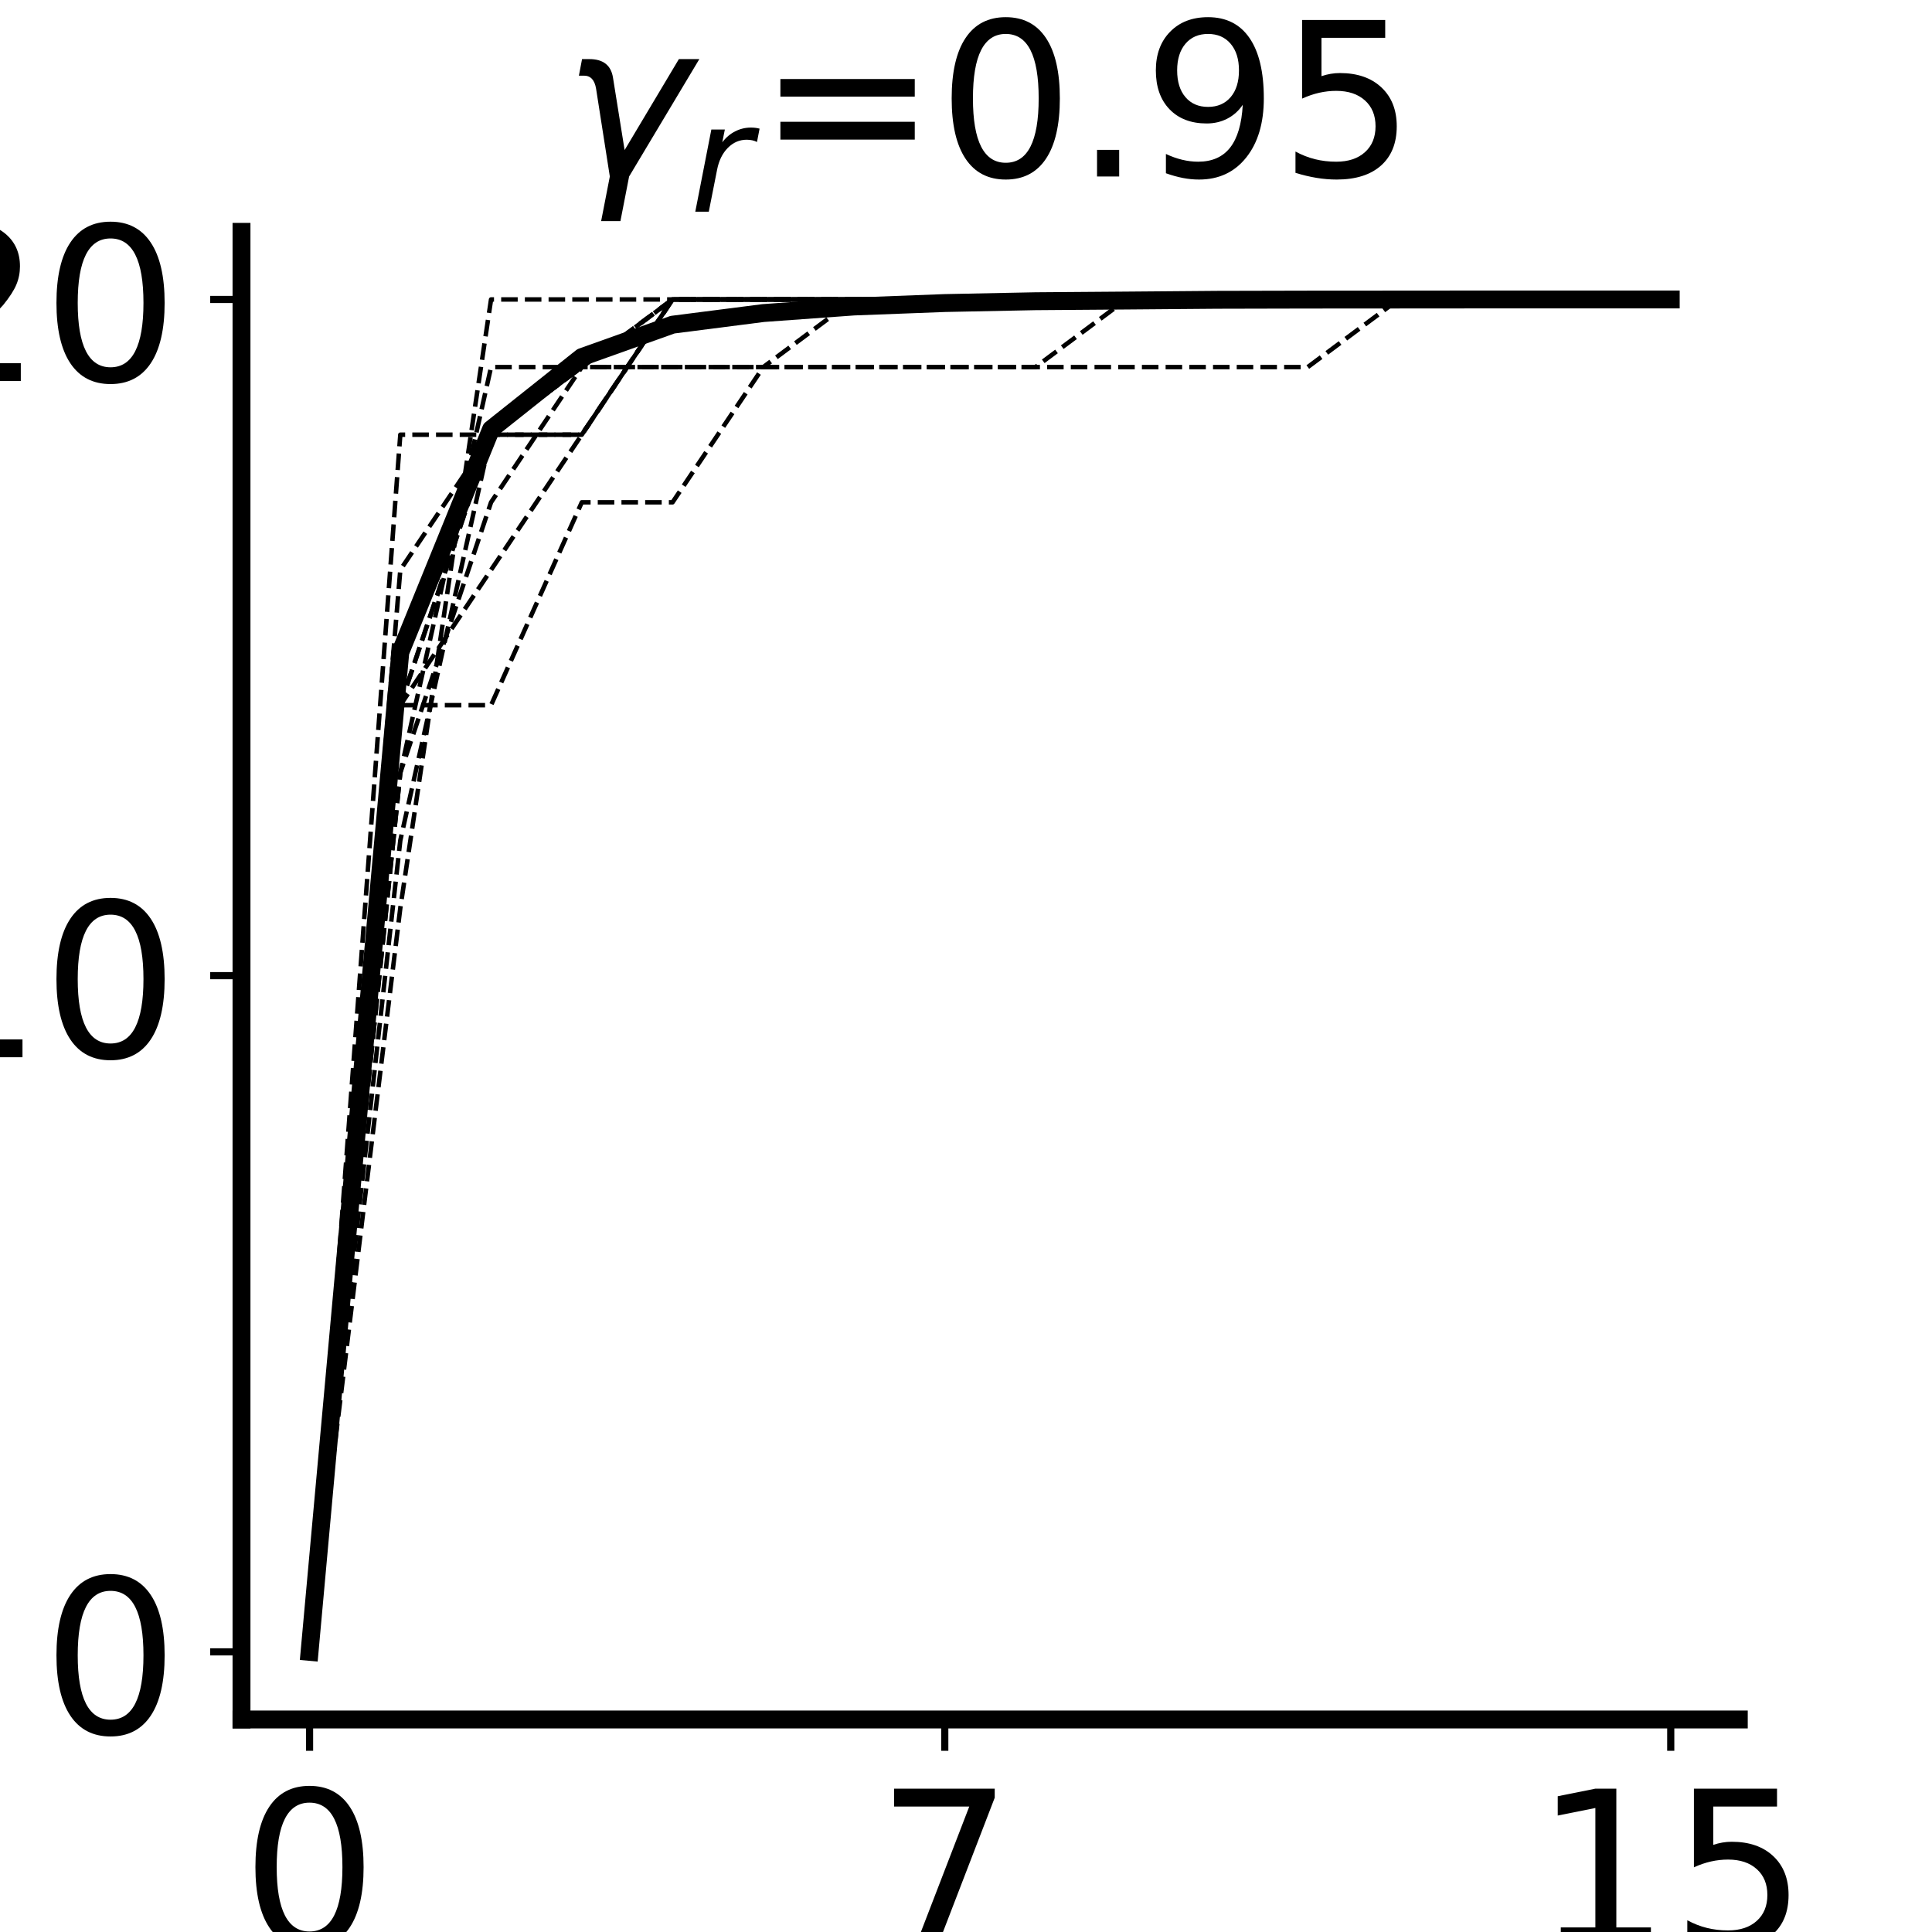
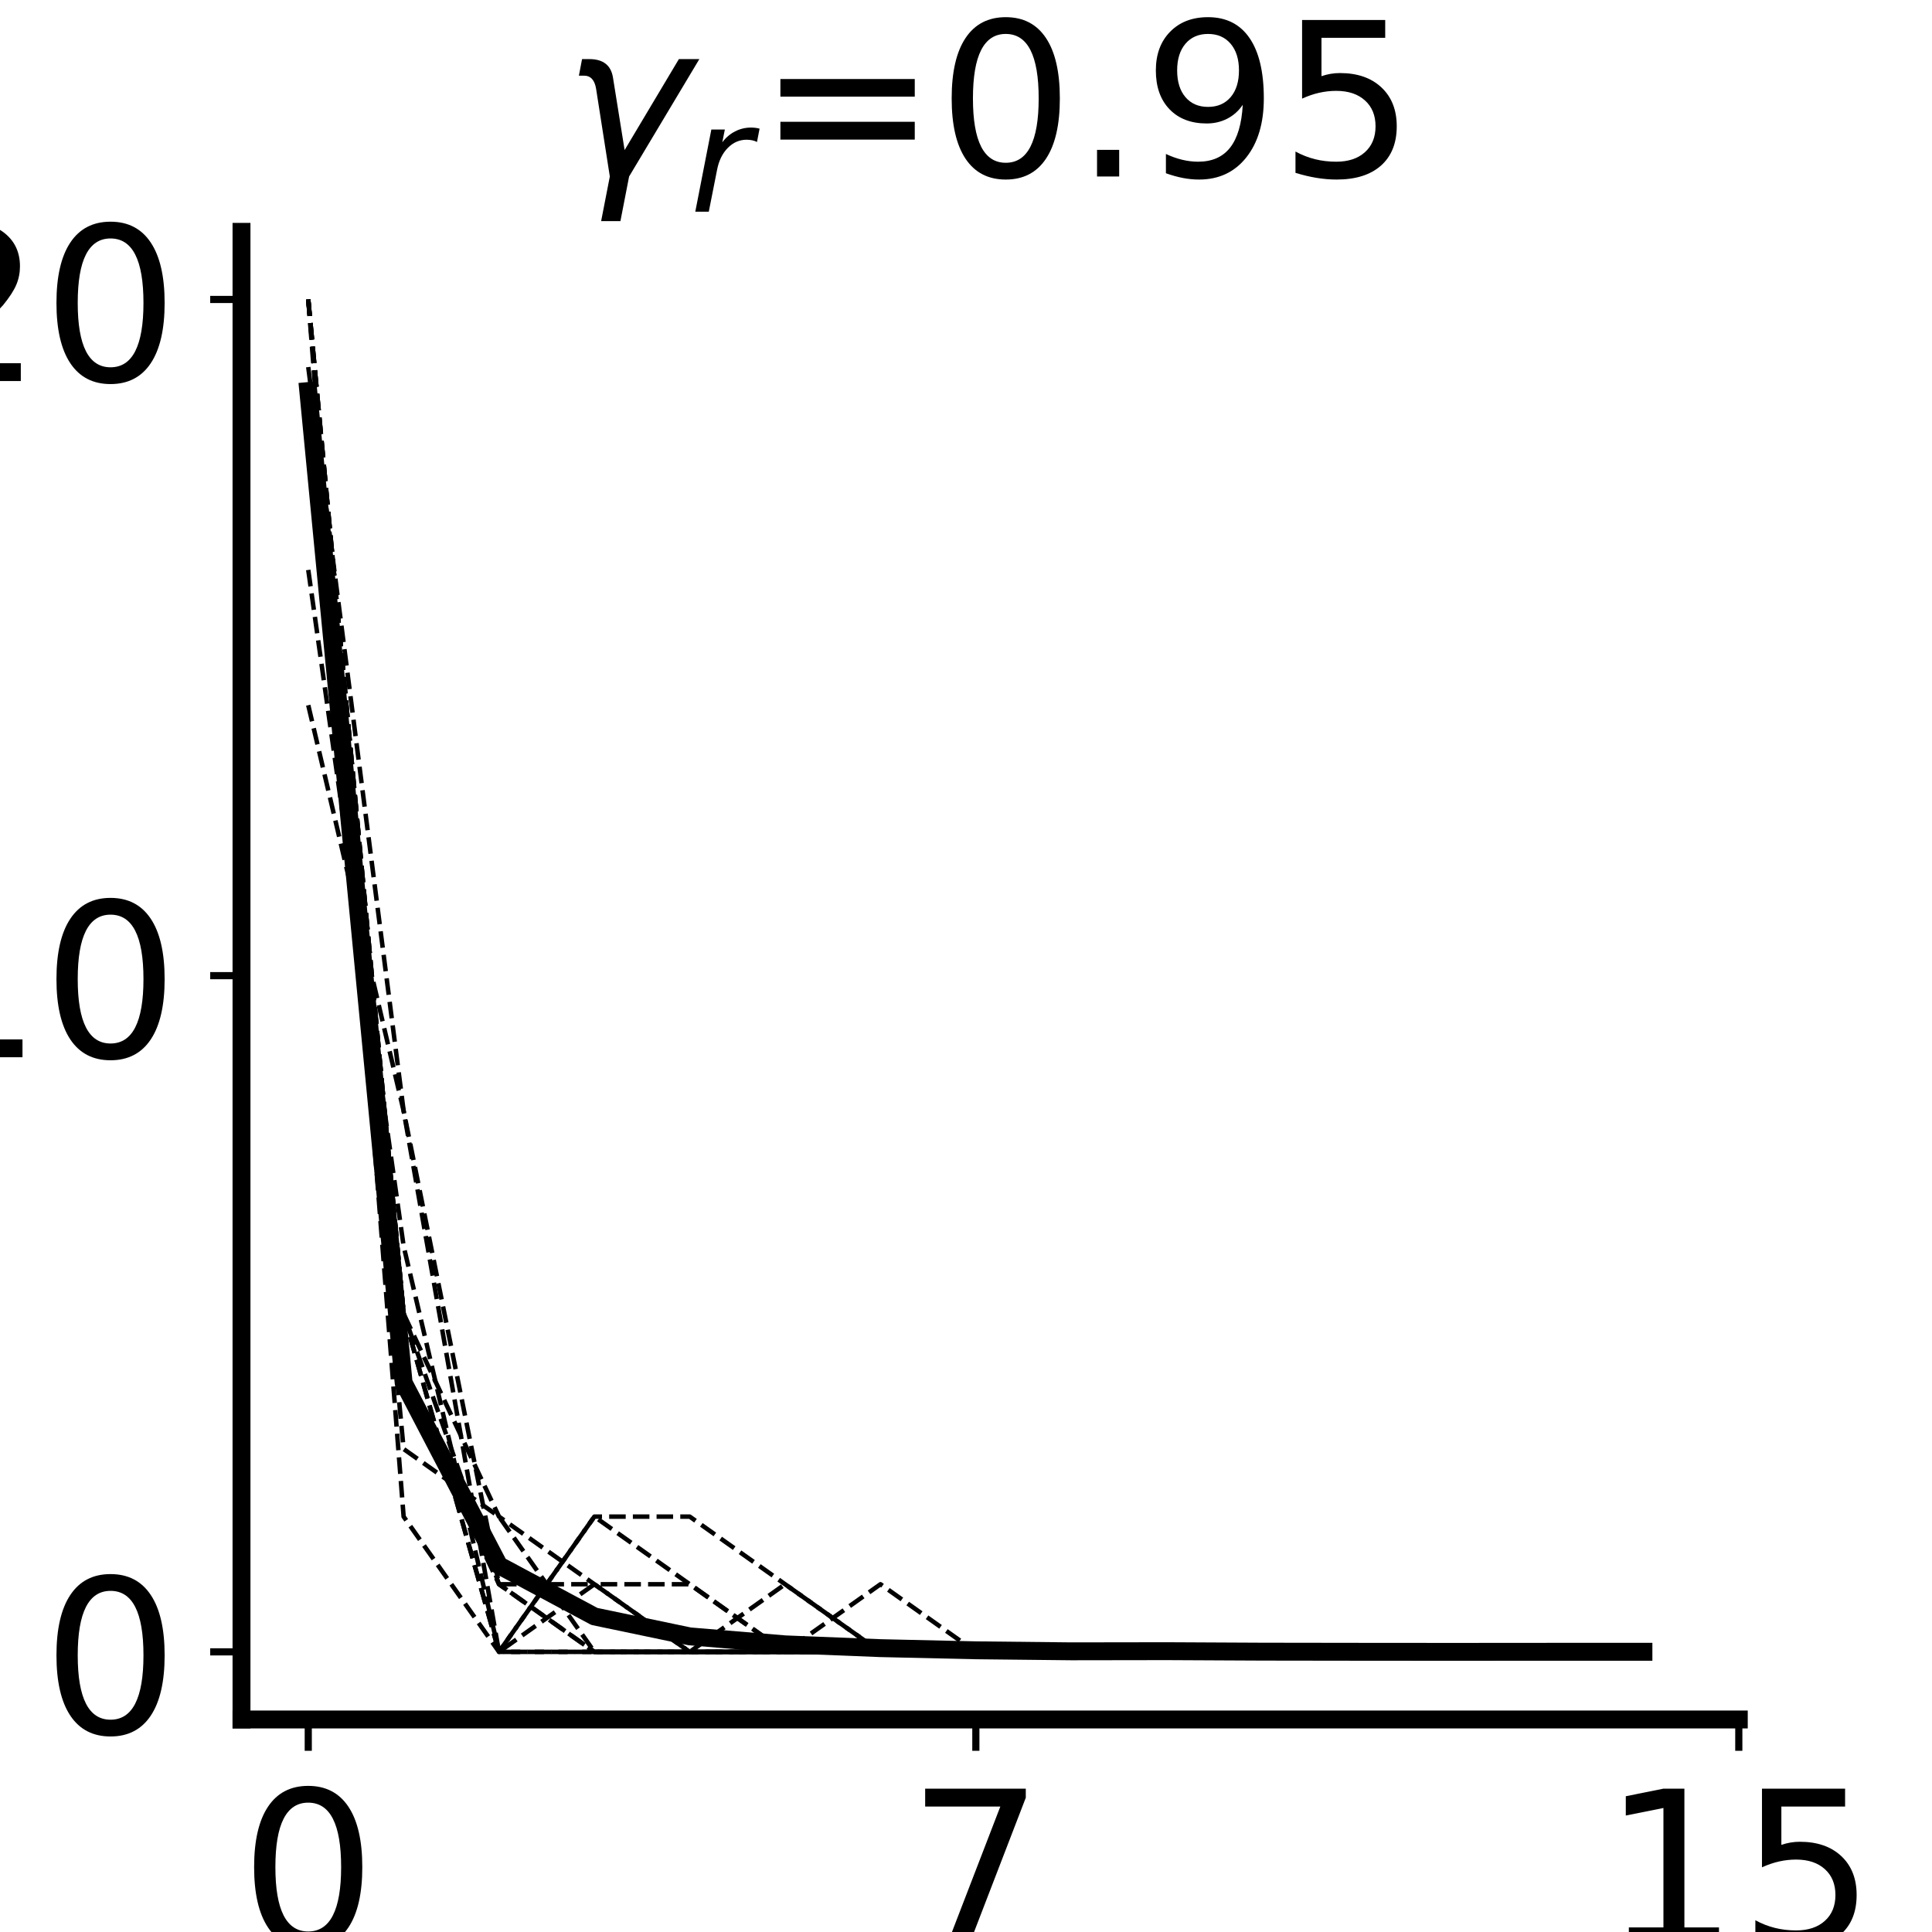
<svg xmlns="http://www.w3.org/2000/svg" xmlns:xlink="http://www.w3.org/1999/xlink" width="216pt" height="216pt" viewBox="0 0 216 216" version="1.1">
  <defs>
    <style type="text/css">*{stroke-linejoin: round; stroke-linecap: butt}</style>
  </defs>
  <g id="figure_1">
    <g id="patch_1">
      <path d="M 0 216  L 216 216  L 216 0  L 0 0  z " style="fill: #ffffff" />
    </g>
    <g id="axes_1">
      <g id="patch_2">
        <path d="M 27 192.24  L 194.4 192.24  L 194.4 25.92  L 27 25.92  z " style="fill: #ffffff" />
      </g>
      <g id="matplotlib.axis_1">
        <g id="xtick_1">
          <g id="line2d_1">
            <defs>
-               <path id="m2305f3cbaf" d="M 0 0  L 0 3.5  " style="stroke: #000000; stroke-width: 0.8" />
-             </defs>
-             <g>
-               <use xlink:href="#m2305f3cbaf" x="34.609" y="192.24" style="stroke: #000000; stroke-width: 0.8" />
+               <path id="mbd02961747" d="M 0 0  L 0 3.5  " style="stroke: #000000; stroke-width: 0.8" />
+             </defs>
+             <g>
+               <use xlink:href="#mbd02961747" x="34.464" y="192.24" style="stroke: #000000; stroke-width: 0.8" />
            </g>
          </g>
          <g id="text_1">
-             <g transform="translate(26.97409 217.4762) scale(0.24 -0.24)">
+             <g transform="translate(26.82869 217.4762) scale(0.24 -0.24)">
              <defs>
                <path id="DejaVuSans-30" d="M 2034 4250  Q 1547 4250 1301 3770  Q 1056 3291 1056 2328  Q 1056 1369 1301 889  Q 1547 409 2034 409  Q 2525 409 2770 889  Q 3016 1369 3016 2328  Q 3016 3291 2770 3770  Q 2525 4250 2034 4250  z M 2034 4750  Q 2819 4750 3233 4129  Q 3647 3509 3647 2328  Q 3647 1150 3233 529  Q 2819 -91 2034 -91  Q 1250 -91 836 529  Q 422 1150 422 2328  Q 422 3509 836 4129  Q 1250 4750 2034 4750  z " transform="scale(0.015625)" />
              </defs>
              <use xlink:href="#DejaVuSans-30" />
            </g>
          </g>
        </g>
        <g id="xtick_2">
          <g id="line2d_2">
            <g>
-               <use xlink:href="#m2305f3cbaf" x="105.627" y="192.24" style="stroke: #000000; stroke-width: 0.8" />
+               <use xlink:href="#mbd02961747" x="109.101" y="192.24" style="stroke: #000000; stroke-width: 0.8" />
            </g>
          </g>
          <g id="text_2">
-             <g transform="translate(97.99227 217.4762) scale(0.24 -0.24)">
+             <g transform="translate(101.4656 217.4762) scale(0.24 -0.24)">
              <defs>
                <path id="DejaVuSans-37" d="M 525 4666  L 3525 4666  L 3525 4397  L 1831 0  L 1172 0  L 2766 4134  L 525 4134  L 525 4666  z " transform="scale(0.015625)" />
              </defs>
              <use xlink:href="#DejaVuSans-37" />
            </g>
          </g>
        </g>
        <g id="xtick_3">
          <g id="line2d_3">
            <g>
-               <use xlink:href="#m2305f3cbaf" x="186.791" y="192.24" style="stroke: #000000; stroke-width: 0.8" />
+               <use xlink:href="#mbd02961747" x="194.4" y="192.24" style="stroke: #000000; stroke-width: 0.8" />
            </g>
          </g>
          <g id="text_3">
-             <g transform="translate(171.5209 217.4762) scale(0.24 -0.24)">
+             <g transform="translate(179.13 217.4762) scale(0.24 -0.24)">
              <defs>
                <path id="DejaVuSans-31" d="M 794 531  L 1825 531  L 1825 4091  L 703 3866  L 703 4441  L 1819 4666  L 2450 4666  L 2450 531  L 3481 531  L 3481 0  L 794 0  L 794 531  z " transform="scale(0.015625)" />
                <path id="DejaVuSans-35" d="M 691 4666  L 3169 4666  L 3169 4134  L 1269 4134  L 1269 2991  Q 1406 3038 1543 3061  Q 1681 3084 1819 3084  Q 2600 3084 3056 2656  Q 3513 2228 3513 1497  Q 3513 744 3044 326  Q 2575 -91 1722 -91  Q 1428 -91 1123 -41  Q 819 9 494 109  L 494 744  Q 775 591 1075 516  Q 1375 441 1709 441  Q 2250 441 2565 725  Q 2881 1009 2881 1497  Q 2881 1984 2565 2268  Q 2250 2553 1709 2553  Q 1456 2553 1204 2497  Q 953 2441 691 2322  L 691 4666  z " transform="scale(0.015625)" />
              </defs>
              <use xlink:href="#DejaVuSans-31" />
-               <use xlink:href="#DejaVuSans-35" transform="translate(63.62305 0)" />
+               <use xlink:href="#DejaVuSans-35" x="63.623" />
            </g>
          </g>
        </g>
        <g id="text_4">
          <g transform="translate(83.58938 244.7038) scale(0.24 -0.24)">
            <defs>
              <path id="DejaVuSans-74" d="M 1172 4494  L 1172 3500  L 2356 3500  L 2356 3053  L 1172 3053  L 1172 1153  Q 1172 725 1289 603  Q 1406 481 1766 481  L 2356 481  L 2356 0  L 1766 0  Q 1100 0 847 248  Q 594 497 594 1153  L 594 3053  L 172 3053  L 172 3500  L 594 3500  L 594 4494  L 1172 4494  z " transform="scale(0.015625)" />
              <path id="DejaVuSans-69" d="M 603 3500  L 1178 3500  L 1178 0  L 603 0  L 603 3500  z M 603 4863  L 1178 4863  L 1178 4134  L 603 4134  L 603 4863  z " transform="scale(0.015625)" />
              <path id="DejaVuSans-6d" d="M 3328 2828  Q 3544 3216 3844 3400  Q 4144 3584 4550 3584  Q 5097 3584 5394 3201  Q 5691 2819 5691 2113  L 5691 0  L 5113 0  L 5113 2094  Q 5113 2597 4934 2840  Q 4756 3084 4391 3084  Q 3944 3084 3684 2787  Q 3425 2491 3425 1978  L 3425 0  L 2847 0  L 2847 2094  Q 2847 2600 2669 2842  Q 2491 3084 2119 3084  Q 1678 3084 1418 2786  Q 1159 2488 1159 1978  L 1159 0  L 581 0  L 581 3500  L 1159 3500  L 1159 2956  Q 1356 3278 1631 3431  Q 1906 3584 2284 3584  Q 2666 3584 2933 3390  Q 3200 3197 3328 2828  z " transform="scale(0.015625)" />
              <path id="DejaVuSans-65" d="M 3597 1894  L 3597 1613  L 953 1613  Q 991 1019 1311 708  Q 1631 397 2203 397  Q 2534 397 2845 478  Q 3156 559 3463 722  L 3463 178  Q 3153 47 2828 -22  Q 2503 -91 2169 -91  Q 1331 -91 842 396  Q 353 884 353 1716  Q 353 2575 817 3079  Q 1281 3584 2069 3584  Q 2775 3584 3186 3129  Q 3597 2675 3597 1894  z M 3022 2063  Q 3016 2534 2758 2815  Q 2500 3097 2075 3097  Q 1594 3097 1305 2825  Q 1016 2553 972 2059  L 3022 2063  z " transform="scale(0.015625)" />
            </defs>
            <use xlink:href="#DejaVuSans-74" />
-             <use xlink:href="#DejaVuSans-69" transform="translate(39.20898 0)" />
-             <use xlink:href="#DejaVuSans-6d" transform="translate(66.99219 0)" />
-             <use xlink:href="#DejaVuSans-65" transform="translate(164.4043 0)" />
+             <use xlink:href="#DejaVuSans-69" x="39.209" />
+             <use xlink:href="#DejaVuSans-6d" x="66.992" />
+             <use xlink:href="#DejaVuSans-65" x="164.404" />
          </g>
        </g>
      </g>
      <g id="matplotlib.axis_2">
        <g id="ytick_1">
          <g id="line2d_4">
            <defs>
-               <path id="mda9372b216" d="M 0 0  L -3.5 0  " style="stroke: #000000; stroke-width: 0.8" />
-             </defs>
-             <g>
-               <use xlink:href="#mda9372b216" x="27" y="184.68" style="stroke: #000000; stroke-width: 0.8" />
+               <path id="m682afb17a6" d="M 0 0  L -3.5 0  " style="stroke: #000000; stroke-width: 0.8" />
+             </defs>
+             <g>
+               <use xlink:href="#m682afb17a6" x="27" y="184.68" style="stroke: #000000; stroke-width: 0.8" />
            </g>
          </g>
          <g id="text_5">
            <g transform="translate(4.73 193.7981) scale(0.24 -0.24)">
              <use xlink:href="#DejaVuSans-30" />
            </g>
          </g>
        </g>
        <g id="ytick_2">
          <g id="line2d_5">
            <g>
-               <use xlink:href="#mda9372b216" x="27" y="109.08" style="stroke: #000000; stroke-width: 0.8" />
+               <use xlink:href="#m682afb17a6" x="27" y="109.08" style="stroke: #000000; stroke-width: 0.8" />
            </g>
          </g>
          <g id="text_6">
            <g transform="translate(-10.54 118.1981) scale(0.24 -0.24)">
              <use xlink:href="#DejaVuSans-31" />
-               <use xlink:href="#DejaVuSans-30" transform="translate(63.62305 0)" />
+               <use xlink:href="#DejaVuSans-30" x="63.623" />
            </g>
          </g>
        </g>
        <g id="ytick_3">
          <g id="line2d_6">
            <g>
-               <use xlink:href="#mda9372b216" x="27" y="33.48" style="stroke: #000000; stroke-width: 0.8" />
+               <use xlink:href="#m682afb17a6" x="27" y="33.48" style="stroke: #000000; stroke-width: 0.8" />
            </g>
          </g>
          <g id="text_7">
            <g transform="translate(-10.54 42.59813) scale(0.24 -0.24)">
              <defs>
                <path id="DejaVuSans-32" d="M 1228 531  L 3431 531  L 3431 0  L 469 0  L 469 531  Q 828 903 1448 1529  Q 2069 2156 2228 2338  Q 2531 2678 2651 2914  Q 2772 3150 2772 3378  Q 2772 3750 2511 3984  Q 2250 4219 1831 4219  Q 1534 4219 1204 4116  Q 875 4013 500 3803  L 500 4441  Q 881 4594 1212 4672  Q 1544 4750 1819 4750  Q 2544 4750 2975 4387  Q 3406 4025 3406 3419  Q 3406 3131 3298 2873  Q 3191 2616 2906 2266  Q 2828 2175 2409 1742  Q 1991 1309 1228 531  z " transform="scale(0.015625)" />
              </defs>
              <use xlink:href="#DejaVuSans-32" />
-               <use xlink:href="#DejaVuSans-30" transform="translate(63.62305 0)" />
+               <use xlink:href="#DejaVuSans-30" x="63.623" />
            </g>
          </g>
        </g>
        <g id="text_8">
-           <g transform="translate(-46.406 191.8031) rotate(-90) scale(0.24 -0.24)">
-             <defs>
-               <path id="DejaVuSans-55" d="M 556 4666  L 1191 4666  L 1191 1831  Q 1191 1081 1462 751  Q 1734 422 2344 422  Q 2950 422 3222 751  Q 3494 1081 3494 1831  L 3494 4666  L 4128 4666  L 4128 1753  Q 4128 841 3676 375  Q 3225 -91 2344 -91  Q 1459 -91 1007 375  Q 556 841 556 1753  L 556 4666  z " transform="scale(0.015625)" />
+           <g transform="translate(-46.406 211.2) rotate(-90) scale(0.24 -0.24)">
+             <defs>
+               <path id="DejaVuSans-61" d="M 2194 1759  Q 1497 1759 1228 1600  Q 959 1441 959 1056  Q 959 750 1161 570  Q 1363 391 1709 391  Q 2188 391 2477 730  Q 2766 1069 2766 1631  L 2766 1759  L 2194 1759  z M 3341 1997  L 3341 0  L 2766 0  L 2766 531  Q 2569 213 2275 61  Q 1981 -91 1556 -91  Q 1019 -91 701 211  Q 384 513 384 1019  Q 384 1609 779 1909  Q 1175 2209 1959 2209  L 2766 2209  L 2766 2266  Q 2766 2663 2505 2880  Q 2244 3097 1772 3097  Q 1472 3097 1187 3025  Q 903 2953 641 2809  L 641 3341  Q 956 3463 1253 3523  Q 1550 3584 1831 3584  Q 2591 3584 2966 3190  Q 3341 2797 3341 1997  z " transform="scale(0.015625)" />
+               <path id="DejaVuSans-6f" d="M 1959 3097  Q 1497 3097 1228 2736  Q 959 2375 959 1747  Q 959 1119 1226 758  Q 1494 397 1959 397  Q 2419 397 2687 759  Q 2956 1122 2956 1747  Q 2956 2369 2687 2733  Q 2419 3097 1959 3097  z M 1959 3584  Q 2709 3584 3137 3096  Q 3566 2609 3566 1747  Q 3566 888 3137 398  Q 2709 -91 1959 -91  Q 1206 -91 779 398  Q 353 888 353 1747  Q 353 2609 779 3096  Q 1206 3584 1959 3584  z " transform="scale(0.015625)" />
+               <path id="DejaVuSans-75" d="M 544 1381  L 544 3500  L 1119 3500  L 1119 1403  Q 1119 906 1312 657  Q 1506 409 1894 409  Q 2359 409 2629 706  Q 2900 1003 2900 1516  L 2900 3500  L 3475 3500  L 3475 0  L 2900 0  L 2900 538  Q 2691 219 2414 64  Q 2138 -91 1772 -91  Q 1169 -91 856 284  Q 544 659 544 1381  z M 1991 3584  L 1991 3584  z " transform="scale(0.015625)" />
              <path id="DejaVuSans-6e" d="M 3513 2113  L 3513 0  L 2938 0  L 2938 2094  Q 2938 2591 2744 2837  Q 2550 3084 2163 3084  Q 1697 3084 1428 2787  Q 1159 2491 1159 1978  L 1159 0  L 581 0  L 581 3500  L 1159 3500  L 1159 2956  Q 1366 3272 1645 3428  Q 1925 3584 2291 3584  Q 2894 3584 3203 3211  Q 3513 2838 3513 2113  z " transform="scale(0.015625)" />
-               <path id="DejaVuSans-73" d="M 2834 3397  L 2834 2853  Q 2591 2978 2328 3040  Q 2066 3103 1784 3103  Q 1356 3103 1142 2972  Q 928 2841 928 2578  Q 928 2378 1081 2264  Q 1234 2150 1697 2047  L 1894 2003  Q 2506 1872 2764 1633  Q 3022 1394 3022 966  Q 3022 478 2636 193  Q 2250 -91 1575 -91  Q 1294 -91 989 -36  Q 684 19 347 128  L 347 722  Q 666 556 975 473  Q 1284 391 1588 391  Q 1994 391 2212 530  Q 2431 669 2431 922  Q 2431 1156 2273 1281  Q 2116 1406 1581 1522  L 1381 1569  Q 847 1681 609 1914  Q 372 2147 372 2553  Q 372 3047 722 3315  Q 1072 3584 1716 3584  Q 2034 3584 2315 3537  Q 2597 3491 2834 3397  z " transform="scale(0.015625)" />
              <path id="DejaVuSans-20" transform="scale(0.015625)" />
-               <path id="DejaVuSans-6f" d="M 1959 3097  Q 1497 3097 1228 2736  Q 959 2375 959 1747  Q 959 1119 1226 758  Q 1494 397 1959 397  Q 2419 397 2687 759  Q 2956 1122 2956 1747  Q 2956 2369 2687 2733  Q 2419 3097 1959 3097  z M 1959 3584  Q 2709 3584 3137 3096  Q 3566 2609 3566 1747  Q 3566 888 3137 398  Q 2709 -91 1959 -91  Q 1206 -91 779 398  Q 353 888 353 1747  Q 353 2609 779 3096  Q 1206 3584 1959 3584  z " transform="scale(0.015625)" />
              <path id="DejaVuSans-66" d="M 2375 4863  L 2375 4384  L 1825 4384  Q 1516 4384 1395 4259  Q 1275 4134 1275 3809  L 1275 3500  L 2222 3500  L 2222 3053  L 1275 3053  L 1275 0  L 697 0  L 697 3053  L 147 3053  L 147 3500  L 697 3500  L 697 3744  Q 697 4328 969 4595  Q 1241 4863 1831 4863  L 2375 4863  z " transform="scale(0.015625)" />
-               <path id="DejaVuSans-77" d="M 269 3500  L 844 3500  L 1563 769  L 2278 3500  L 2956 3500  L 3675 769  L 4391 3500  L 4966 3500  L 4050 0  L 3372 0  L 2619 2869  L 1863 0  L 1184 0  L 269 3500  z " transform="scale(0.015625)" />
              <path id="DejaVuSans-72" d="M 2631 2963  Q 2534 3019 2420 3045  Q 2306 3072 2169 3072  Q 1681 3072 1420 2755  Q 1159 2438 1159 1844  L 1159 0  L 581 0  L 581 3500  L 1159 3500  L 1159 2956  Q 1341 3275 1631 3429  Q 1922 3584 2338 3584  Q 2397 3584 2469 3576  Q 2541 3569 2628 3553  L 2631 2963  z " transform="scale(0.015625)" />
-               <path id="DejaVuSans-6b" d="M 581 4863  L 1159 4863  L 1159 1991  L 2875 3500  L 3609 3500  L 1753 1863  L 3688 0  L 2938 0  L 1159 1709  L 1159 0  L 581 0  L 581 4863  z " transform="scale(0.015625)" />
-             </defs>
-             <use xlink:href="#DejaVuSans-55" />
-             <use xlink:href="#DejaVuSans-6e" transform="translate(73.19336 0)" />
-             <use xlink:href="#DejaVuSans-69" transform="translate(136.5723 0)" />
-             <use xlink:href="#DejaVuSans-74" transform="translate(164.3555 0)" />
-             <use xlink:href="#DejaVuSans-73" transform="translate(203.5645 0)" />
-             <use xlink:href="#DejaVuSans-20" transform="translate(255.6641 0)" />
-             <use xlink:href="#DejaVuSans-6f" transform="translate(287.4512 0)" />
-             <use xlink:href="#DejaVuSans-66" transform="translate(348.6328 0)" />
-             <use xlink:href="#DejaVuSans-20" transform="translate(383.8379 0)" />
-             <use xlink:href="#DejaVuSans-77" transform="translate(415.625 0)" />
-             <use xlink:href="#DejaVuSans-6f" transform="translate(497.4121 0)" />
-             <use xlink:href="#DejaVuSans-72" transform="translate(558.5938 0)" />
-             <use xlink:href="#DejaVuSans-6b" transform="translate(599.707 0)" />
-             <use xlink:href="#DejaVuSans-20" transform="translate(657.6172 0)" />
-           </g>
-           <g transform="translate(-19.53125 176.565) rotate(-90) scale(0.24 -0.24)">
-             <defs>
-               <path id="DejaVuSans-63" d="M 3122 3366  L 3122 2828  Q 2878 2963 2633 3030  Q 2388 3097 2138 3097  Q 1578 3097 1268 2742  Q 959 2388 959 1747  Q 959 1106 1268 751  Q 1578 397 2138 397  Q 2388 397 2633 464  Q 2878 531 3122 666  L 3122 134  Q 2881 22 2623 -34  Q 2366 -91 2075 -91  Q 1284 -91 818 406  Q 353 903 353 1747  Q 353 2603 823 3093  Q 1294 3584 2113 3584  Q 2378 3584 2631 3529  Q 2884 3475 3122 3366  z " transform="scale(0.015625)" />
-               <path id="DejaVuSans-70" d="M 1159 525  L 1159 -1331  L 581 -1331  L 581 3500  L 1159 3500  L 1159 2969  Q 1341 3281 1617 3432  Q 1894 3584 2278 3584  Q 2916 3584 3314 3078  Q 3713 2572 3713 1747  Q 3713 922 3314 415  Q 2916 -91 2278 -91  Q 1894 -91 1617 61  Q 1341 213 1159 525  z M 3116 1747  Q 3116 2381 2855 2742  Q 2594 3103 2138 3103  Q 1681 3103 1420 2742  Q 1159 2381 1159 1747  Q 1159 1113 1420 752  Q 1681 391 2138 391  Q 2594 391 2855 752  Q 3116 1113 3116 1747  z " transform="scale(0.015625)" />
-               <path id="DejaVuSans-6c" d="M 603 4863  L 1178 4863  L 1178 0  L 603 0  L 603 4863  z " transform="scale(0.015625)" />
+             </defs>
+             <use xlink:href="#DejaVuSans-61" />
+             <use xlink:href="#DejaVuSans-6d" x="61.279" />
+             <use xlink:href="#DejaVuSans-6f" x="158.691" />
+             <use xlink:href="#DejaVuSans-75" x="219.873" />
+             <use xlink:href="#DejaVuSans-6e" x="283.252" />
+             <use xlink:href="#DejaVuSans-74" x="346.631" />
+             <use xlink:href="#DejaVuSans-20" x="385.84" />
+             <use xlink:href="#DejaVuSans-6f" x="417.627" />
+             <use xlink:href="#DejaVuSans-66" x="478.809" />
+             <use xlink:href="#DejaVuSans-20" x="514.014" />
+             <use xlink:href="#DejaVuSans-65" x="545.801" />
+             <use xlink:href="#DejaVuSans-66" x="607.324" />
+             <use xlink:href="#DejaVuSans-66" x="642.529" />
+             <use xlink:href="#DejaVuSans-6f" x="677.734" />
+             <use xlink:href="#DejaVuSans-72" x="738.916" />
+             <use xlink:href="#DejaVuSans-74" x="780.029" />
+             <use xlink:href="#DejaVuSans-20" x="819.238" />
+           </g>
+           <g transform="translate(-19.53125 158.8181) rotate(-90) scale(0.24 -0.24)">
+             <defs>
+               <path id="DejaVuSans-78" d="M 3513 3500  L 2247 1797  L 3578 0  L 2900 0  L 1881 1375  L 863 0  L 184 0  L 1544 1831  L 300 3500  L 978 3500  L 1906 2253  L 2834 3500  L 3513 3500  z " transform="scale(0.015625)" />
              <path id="DejaVuSans-64" d="M 2906 2969  L 2906 4863  L 3481 4863  L 3481 0  L 2906 0  L 2906 525  Q 2725 213 2448 61  Q 2172 -91 1784 -91  Q 1150 -91 751 415  Q 353 922 353 1747  Q 353 2572 751 3078  Q 1150 3584 1784 3584  Q 2172 3584 2448 3432  Q 2725 3281 2906 2969  z M 947 1747  Q 947 1113 1208 752  Q 1469 391 1925 391  Q 2381 391 2643 752  Q 2906 1113 2906 1747  Q 2906 2381 2643 2742  Q 2381 3103 1925 3103  Q 1469 3103 1208 2742  Q 947 2381 947 1747  z " transform="scale(0.015625)" />
            </defs>
            <use xlink:href="#DejaVuSans-20" />
-             <use xlink:href="#DejaVuSans-63" transform="translate(31.78711 0)" />
-             <use xlink:href="#DejaVuSans-6f" transform="translate(86.76758 0)" />
-             <use xlink:href="#DejaVuSans-6d" transform="translate(147.9492 0)" />
-             <use xlink:href="#DejaVuSans-70" transform="translate(245.3613 0)" />
-             <use xlink:href="#DejaVuSans-6c" transform="translate(308.8379 0)" />
-             <use xlink:href="#DejaVuSans-65" transform="translate(336.6211 0)" />
-             <use xlink:href="#DejaVuSans-74" transform="translate(398.1445 0)" />
-             <use xlink:href="#DejaVuSans-65" transform="translate(437.3535 0)" />
-             <use xlink:href="#DejaVuSans-64" transform="translate(498.877 0)" />
+             <use xlink:href="#DejaVuSans-65" x="31.787" />
+             <use xlink:href="#DejaVuSans-78" x="91.561" />
+             <use xlink:href="#DejaVuSans-65" x="147.615" />
+             <use xlink:href="#DejaVuSans-72" x="209.139" />
+             <use xlink:href="#DejaVuSans-74" x="250.252" />
+             <use xlink:href="#DejaVuSans-65" x="289.461" />
+             <use xlink:href="#DejaVuSans-64" x="350.984" />
          </g>
        </g>
      </g>
      <g id="line2d_7">
-         <path d="M 34.609 184.68  L 44.755 72.928  L 54.9 47.988  L 65.045 39.921  L 75.191 36.3  L 85.336 35  L 95.482 34.266  L 105.627 33.881  L 115.773 33.677  L 125.918 33.601  L 136.064 33.518  L 146.209 33.495  L 156.355 33.488  L 166.5 33.48  L 176.645 33.48  L 186.791 33.48  " clip-path="url(#pb86fe58e53)" style="fill: none; stroke: #000000; stroke-width: 2; stroke-linecap: square" />
+         <path d="M 34.464 43.716  L 45.126 154.591  L 55.789 175.011  L 66.451 180.719  L 77.113 182.949  L 87.776 183.841  L 98.438 184.264  L 109.101 184.506  L 119.763 184.62  L 130.425 184.604  L 141.088 184.657  L 151.75 184.672  L 162.413 184.68  L 173.075 184.672  L 183.738 184.672  " clip-path="url(#pc94a853a50)" style="fill: none; stroke: #000000; stroke-width: 2; stroke-linecap: square" />
      </g>
      <g id="line2d_8">
-         <path d="M 34.609 184.68  L 44.755 48.6  L 54.9 48.6  L 65.045 48.6  L 75.191 33.48  L 85.336 33.48  L 95.482 33.48  L 105.627 33.48  L 115.773 33.48  L 125.918 33.48  L 136.064 33.48  L 146.209 33.48  L 156.355 33.48  L 166.5 33.48  L 176.645 33.48  L 186.791 33.48  " clip-path="url(#pb86fe58e53)" style="fill: none; stroke-dasharray: 1.85,0.8; stroke-dashoffset: 0; stroke: #000000; stroke-width: 0.5" />
+         <path d="M 34.464 33.48  L 45.126 146.88  L 55.789 169.56  L 66.451 177.12  L 77.113 184.68  L 87.776 184.68  L 98.438 184.68  L 109.101 184.68  L 119.763 184.68  L 130.425 184.68  L 141.088 184.68  L 151.75 184.68  L 162.413 184.68  L 173.075 184.68  L 183.738 184.68  " clip-path="url(#pc94a853a50)" style="fill: none; stroke-dasharray: 1.85,0.8; stroke-dashoffset: 0; stroke: #000000; stroke-width: 0.5" />
      </g>
      <g id="line2d_9">
-         <path d="M 34.609 184.68  L 44.755 86.4  L 54.9 41.04  L 65.045 41.04  L 75.191 41.04  L 85.336 41.04  L 95.482 33.48  L 105.627 33.48  L 115.773 33.48  L 125.918 33.48  L 136.064 33.48  L 146.209 33.48  L 156.355 33.48  L 166.5 33.48  L 176.645 33.48  L 186.791 33.48  " clip-path="url(#pb86fe58e53)" style="fill: none; stroke-dasharray: 1.85,0.8; stroke-dashoffset: 0; stroke: #000000; stroke-width: 0.5" />
+         <path d="M 34.464 63.72  L 45.126 139.32  L 55.789 184.68  L 66.451 169.56  L 77.113 169.56  L 87.776 177.12  L 98.438 184.68  L 109.101 184.68  L 119.763 184.68  L 130.425 184.68  L 141.088 184.68  L 151.75 184.68  L 162.413 184.68  L 173.075 184.68  L 183.738 184.68  " clip-path="url(#pc94a853a50)" style="fill: none; stroke-dasharray: 1.85,0.8; stroke-dashoffset: 0; stroke: #000000; stroke-width: 0.5" />
      </g>
      <g id="line2d_10">
-         <path d="M 34.609 184.68  L 44.755 78.84  L 54.9 78.84  L 65.045 56.16  L 75.191 56.16  L 85.336 41.04  L 95.482 41.04  L 105.627 41.04  L 115.773 41.04  L 125.918 41.04  L 136.064 41.04  L 146.209 41.04  L 156.355 33.48  L 166.5 33.48  L 176.645 33.48  L 186.791 33.48  " clip-path="url(#pb86fe58e53)" style="fill: none; stroke-dasharray: 1.85,0.8; stroke-dashoffset: 0; stroke: #000000; stroke-width: 0.5" />
+         <path d="M 34.464 33.48  L 45.126 154.44  L 55.789 177.12  L 66.451 184.68  L 77.113 184.68  L 87.776 184.68  L 98.438 184.68  L 109.101 184.68  L 119.763 184.68  L 130.425 184.68  L 141.088 184.68  L 151.75 184.68  L 162.413 184.68  L 173.075 184.68  L 183.738 184.68  " clip-path="url(#pc94a853a50)" style="fill: none; stroke-dasharray: 1.85,0.8; stroke-dashoffset: 0; stroke: #000000; stroke-width: 0.5" />
      </g>
      <g id="line2d_11">
-         <path d="M 34.609 184.68  L 44.755 101.52  L 54.9 33.48  L 65.045 33.48  L 75.191 33.48  L 85.336 33.48  L 95.482 33.48  L 105.627 33.48  L 115.773 33.48  L 125.918 33.48  L 136.064 33.48  L 146.209 33.48  L 156.355 33.48  L 166.5 33.48  L 176.645 33.48  L 186.791 33.48  " clip-path="url(#pb86fe58e53)" style="fill: none; stroke-dasharray: 1.85,0.8; stroke-dashoffset: 0; stroke: #000000; stroke-width: 0.5" />
+         <path d="M 34.464 48.6  L 45.126 162  L 55.789 169.56  L 66.451 184.68  L 77.113 184.68  L 87.776 184.68  L 98.438 184.68  L 109.101 184.68  L 119.763 184.68  L 130.425 184.68  L 141.088 184.68  L 151.75 184.68  L 162.413 184.68  L 173.075 184.68  L 183.738 184.68  " clip-path="url(#pc94a853a50)" style="fill: none; stroke-dasharray: 1.85,0.8; stroke-dashoffset: 0; stroke: #000000; stroke-width: 0.5" />
      </g>
      <g id="line2d_12">
-         <path d="M 34.609 184.68  L 44.755 78.84  L 54.9 48.6  L 65.045 41.04  L 75.191 33.48  L 85.336 33.48  L 95.482 33.48  L 105.627 33.48  L 115.773 33.48  L 125.918 33.48  L 136.064 33.48  L 146.209 33.48  L 156.355 33.48  L 166.5 33.48  L 176.645 33.48  L 186.791 33.48  " clip-path="url(#pb86fe58e53)" style="fill: none; stroke-dasharray: 1.85,0.8; stroke-dashoffset: 0; stroke: #000000; stroke-width: 0.5" />
+         <path d="M 34.464 48.6  L 45.126 146.88  L 55.789 177.12  L 66.451 184.68  L 77.113 184.68  L 87.776 184.68  L 98.438 184.68  L 109.101 184.68  L 119.763 184.68  L 130.425 184.68  L 141.088 184.68  L 151.75 184.68  L 162.413 184.68  L 173.075 184.68  L 183.738 184.68  " clip-path="url(#pc94a853a50)" style="fill: none; stroke-dasharray: 1.85,0.8; stroke-dashoffset: 0; stroke: #000000; stroke-width: 0.5" />
      </g>
      <g id="line2d_13">
-         <path d="M 34.609 184.68  L 44.755 93.96  L 54.9 48.6  L 65.045 48.6  L 75.191 33.48  L 85.336 33.48  L 95.482 33.48  L 105.627 33.48  L 115.773 33.48  L 125.918 33.48  L 136.064 33.48  L 146.209 33.48  L 156.355 33.48  L 166.5 33.48  L 176.645 33.48  L 186.791 33.48  " clip-path="url(#pb86fe58e53)" style="fill: none; stroke-dasharray: 1.85,0.8; stroke-dashoffset: 0; stroke: #000000; stroke-width: 0.5" />
+         <path d="M 34.464 33.48  L 45.126 169.56  L 55.789 184.68  L 66.451 184.68  L 77.113 184.68  L 87.776 184.68  L 98.438 184.68  L 109.101 184.68  L 119.763 184.68  L 130.425 184.68  L 141.088 184.68  L 151.75 184.68  L 162.413 184.68  L 173.075 184.68  L 183.738 184.68  " clip-path="url(#pc94a853a50)" style="fill: none; stroke-dasharray: 1.85,0.8; stroke-dashoffset: 0; stroke: #000000; stroke-width: 0.5" />
      </g>
      <g id="line2d_14">
-         <path d="M 34.609 184.68  L 44.755 86.4  L 54.9 56.16  L 65.045 41.04  L 75.191 33.48  L 85.336 33.48  L 95.482 33.48  L 105.627 33.48  L 115.773 33.48  L 125.918 33.48  L 136.064 33.48  L 146.209 33.48  L 156.355 33.48  L 166.5 33.48  L 176.645 33.48  L 186.791 33.48  " clip-path="url(#pb86fe58e53)" style="fill: none; stroke-dasharray: 1.85,0.8; stroke-dashoffset: 0; stroke: #000000; stroke-width: 0.5" />
+         <path d="M 34.464 33.48  L 45.126 146.88  L 55.789 184.68  L 66.451 184.68  L 77.113 184.68  L 87.776 184.68  L 98.438 184.68  L 109.101 184.68  L 119.763 184.68  L 130.425 184.68  L 141.088 184.68  L 151.75 184.68  L 162.413 184.68  L 173.075 184.68  L 183.738 184.68  " clip-path="url(#pc94a853a50)" style="fill: none; stroke-dasharray: 1.85,0.8; stroke-dashoffset: 0; stroke: #000000; stroke-width: 0.5" />
      </g>
      <g id="line2d_15">
-         <path d="M 34.609 184.68  L 44.755 63.72  L 54.9 48.6  L 65.045 41.04  L 75.191 41.04  L 85.336 41.04  L 95.482 41.04  L 105.627 41.04  L 115.773 41.04  L 125.918 33.48  L 136.064 33.48  L 146.209 33.48  L 156.355 33.48  L 166.5 33.48  L 176.645 33.48  L 186.791 33.48  " clip-path="url(#pb86fe58e53)" style="fill: none; stroke-dasharray: 1.85,0.8; stroke-dashoffset: 0; stroke: #000000; stroke-width: 0.5" />
+         <path d="M 34.464 41.04  L 45.126 124.2  L 55.789 184.68  L 66.451 169.56  L 77.113 177.12  L 87.776 184.68  L 98.438 177.12  L 109.101 184.68  L 119.763 184.68  L 130.425 184.68  L 141.088 184.68  L 151.75 184.68  L 162.413 184.68  L 173.075 184.68  L 183.738 184.68  " clip-path="url(#pc94a853a50)" style="fill: none; stroke-dasharray: 1.85,0.8; stroke-dashoffset: 0; stroke: #000000; stroke-width: 0.5" />
      </g>
      <g id="line2d_16">
-         <path d="M 34.609 184.68  L 44.755 78.84  L 54.9 48.6  L 65.045 41.04  L 75.191 33.48  L 85.336 33.48  L 95.482 33.48  L 105.627 33.48  L 115.773 33.48  L 125.918 33.48  L 136.064 33.48  L 146.209 33.48  L 156.355 33.48  L 166.5 33.48  L 176.645 33.48  L 186.791 33.48  " clip-path="url(#pb86fe58e53)" style="fill: none; stroke-dasharray: 1.85,0.8; stroke-dashoffset: 0; stroke: #000000; stroke-width: 0.5" />
+         <path d="M 34.464 78.84  L 45.126 124.2  L 55.789 177.12  L 66.451 177.12  L 77.113 184.68  L 87.776 177.12  L 98.438 184.68  L 109.101 184.68  L 119.763 184.68  L 130.425 184.68  L 141.088 184.68  L 151.75 184.68  L 162.413 184.68  L 173.075 184.68  L 183.738 184.68  " clip-path="url(#pc94a853a50)" style="fill: none; stroke-dasharray: 1.85,0.8; stroke-dashoffset: 0; stroke: #000000; stroke-width: 0.5" />
      </g>
      <g id="line2d_17">
-         <path d="M 34.609 184.68  L 44.755 78.84  L 54.9 63.72  L 65.045 48.6  L 75.191 33.48  L 85.336 33.48  L 95.482 33.48  L 105.627 33.48  L 115.773 33.48  L 125.918 33.48  L 136.064 33.48  L 146.209 33.48  L 156.355 33.48  L 166.5 33.48  L 176.645 33.48  L 186.791 33.48  " clip-path="url(#pb86fe58e53)" style="fill: none; stroke-dasharray: 1.85,0.8; stroke-dashoffset: 0; stroke: #000000; stroke-width: 0.5" />
+         <path d="M 34.464 33.48  L 45.126 146.88  L 55.789 184.68  L 66.451 177.12  L 77.113 177.12  L 87.776 184.68  L 98.438 184.68  L 109.101 184.68  L 119.763 184.68  L 130.425 184.68  L 141.088 184.68  L 151.75 184.68  L 162.413 184.68  L 173.075 184.68  L 183.738 184.68  " clip-path="url(#pc94a853a50)" style="fill: none; stroke-dasharray: 1.85,0.8; stroke-dashoffset: 0; stroke: #000000; stroke-width: 0.5" />
      </g>
      <g id="patch_3">
        <path d="M 27 192.24  L 27 25.92  " style="fill: none; stroke: #000000; stroke-width: 2; stroke-linejoin: miter; stroke-linecap: square" />
      </g>
      <g id="patch_4">
        <path d="M 27 192.24  L 194.4 192.24  " style="fill: none; stroke: #000000; stroke-width: 2; stroke-linejoin: miter; stroke-linecap: square" />
      </g>
      <g id="text_9">
        <g transform="translate(62.94 19.92) scale(0.24 -0.24)">
          <defs>
            <path id="DejaVuSans-Oblique-3b3" d="M 1491 2950  L 1838 788  L 3456 3500  L 4066 3500  L 1972 0  L 1713 -1331  L 1138 -1331  L 1397 0  L 988 2613  Q 925 3006 628 3006  L 475 3006  L 569 3500  L 788 3500  Q 1403 3500 1491 2950  z " transform="scale(0.015625)" />
            <path id="DejaVuSans-Oblique-72" d="M 2853 2969  Q 2766 3016 2653 3041  Q 2541 3066 2413 3066  Q 1953 3066 1609 2717  Q 1266 2369 1153 1784  L 800 0  L 225 0  L 909 3500  L 1484 3500  L 1375 2956  Q 1603 3259 1920 3421  Q 2238 3584 2597 3584  Q 2691 3584 2781 3573  Q 2872 3563 2963 3538  L 2853 2969  z " transform="scale(0.015625)" />
            <path id="DejaVuSans-3d" d="M 678 2906  L 4684 2906  L 4684 2381  L 678 2381  L 678 2906  z M 678 1631  L 4684 1631  L 4684 1100  L 678 1100  L 678 1631  z " transform="scale(0.015625)" />
            <path id="DejaVuSans-2e" d="M 684 794  L 1344 794  L 1344 0  L 684 0  L 684 794  z " transform="scale(0.015625)" />
            <path id="DejaVuSans-39" d="M 703 97  L 703 672  Q 941 559 1184 500  Q 1428 441 1663 441  Q 2288 441 2617 861  Q 2947 1281 2994 2138  Q 2813 1869 2534 1725  Q 2256 1581 1919 1581  Q 1219 1581 811 2004  Q 403 2428 403 3163  Q 403 3881 828 4315  Q 1253 4750 1959 4750  Q 2769 4750 3195 4129  Q 3622 3509 3622 2328  Q 3622 1225 3098 567  Q 2575 -91 1691 -91  Q 1453 -91 1209 -44  Q 966 3 703 97  z M 1959 2075  Q 2384 2075 2632 2365  Q 2881 2656 2881 3163  Q 2881 3666 2632 3958  Q 2384 4250 1959 4250  Q 1534 4250 1286 3958  Q 1038 3666 1038 3163  Q 1038 2656 1286 2365  Q 1534 2075 1959 2075  z " transform="scale(0.015625)" />
          </defs>
          <use xlink:href="#DejaVuSans-Oblique-3b3" transform="translate(0 0.78125)" />
          <use xlink:href="#DejaVuSans-Oblique-72" transform="translate(59.17969 -15.625) scale(0.7)" />
          <use xlink:href="#DejaVuSans-3d" transform="translate(90.69336 0.78125)" />
          <use xlink:href="#DejaVuSans-30" transform="translate(174.4824 0.78125)" />
          <use xlink:href="#DejaVuSans-2e" transform="translate(238.1055 0.78125)" />
          <use xlink:href="#DejaVuSans-39" transform="translate(269.8926 0.78125)" />
          <use xlink:href="#DejaVuSans-35" transform="translate(333.5156 0.78125)" />
        </g>
      </g>
    </g>
  </g>
  <defs>
-     <clipPath id="pb86fe58e53">
+     <clipPath id="pc94a853a50">
      <rect x="27" y="25.92" width="167.4" height="166.32" />
    </clipPath>
  </defs>
</svg>
